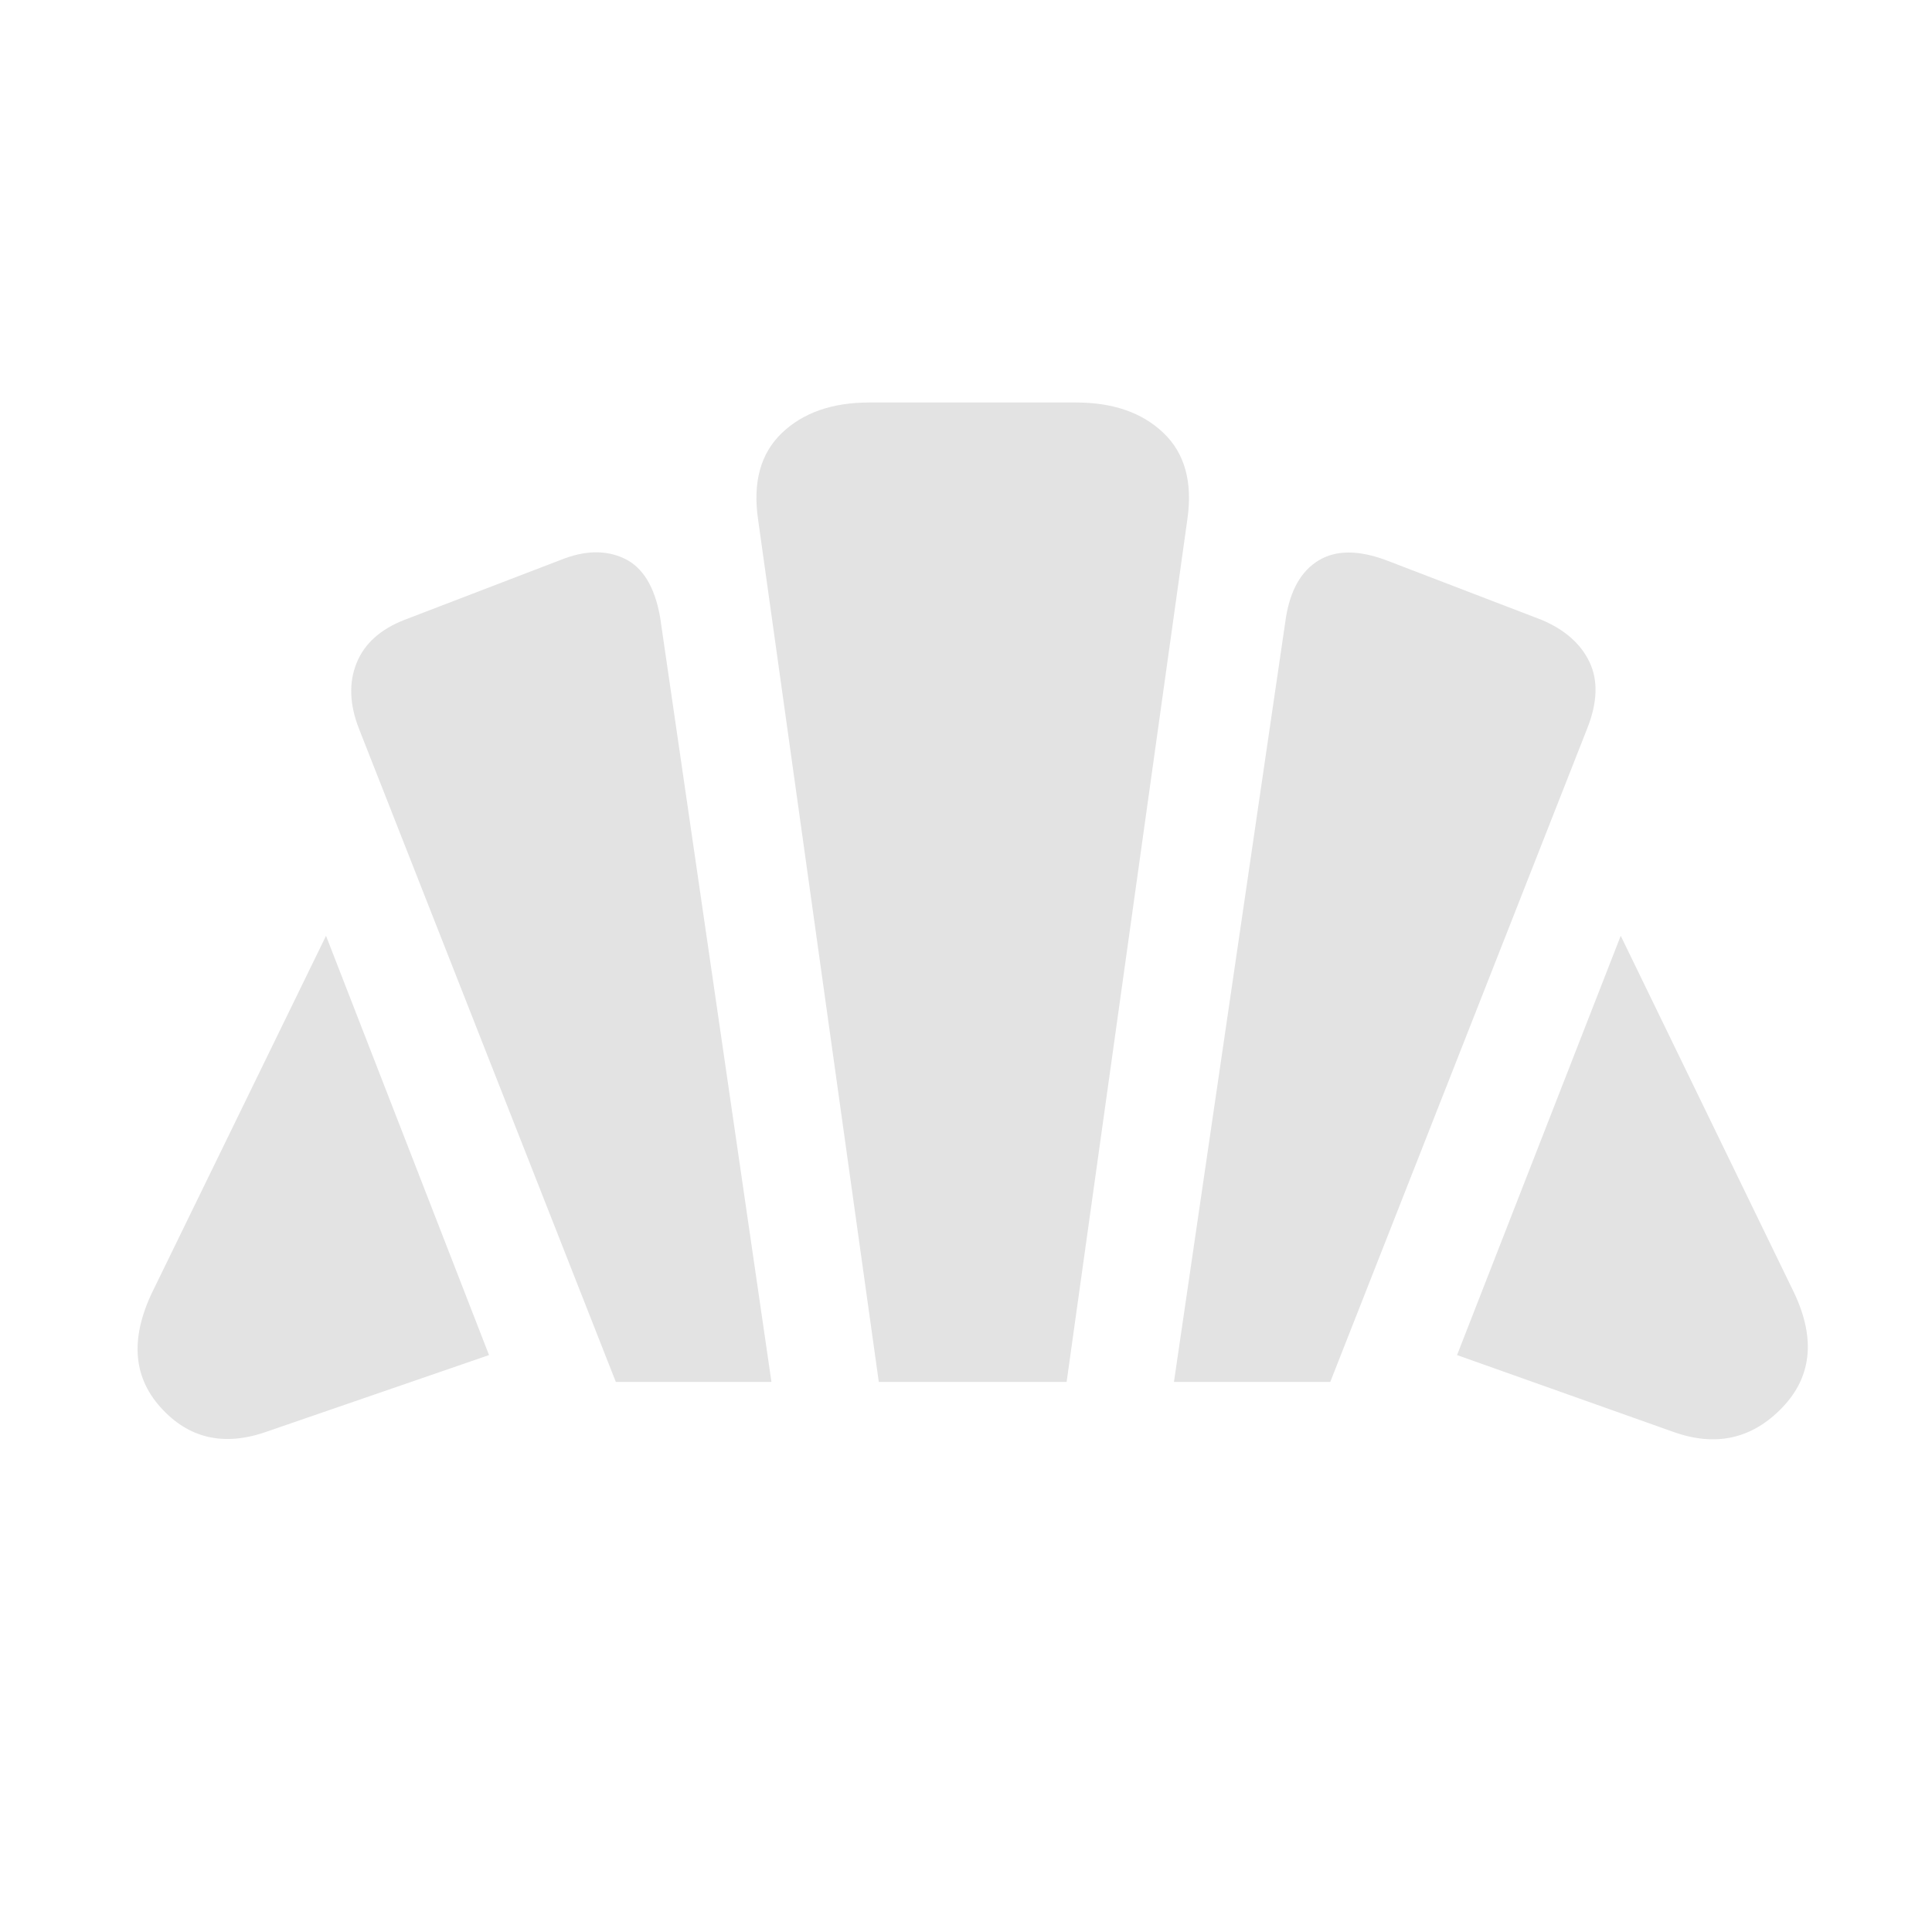
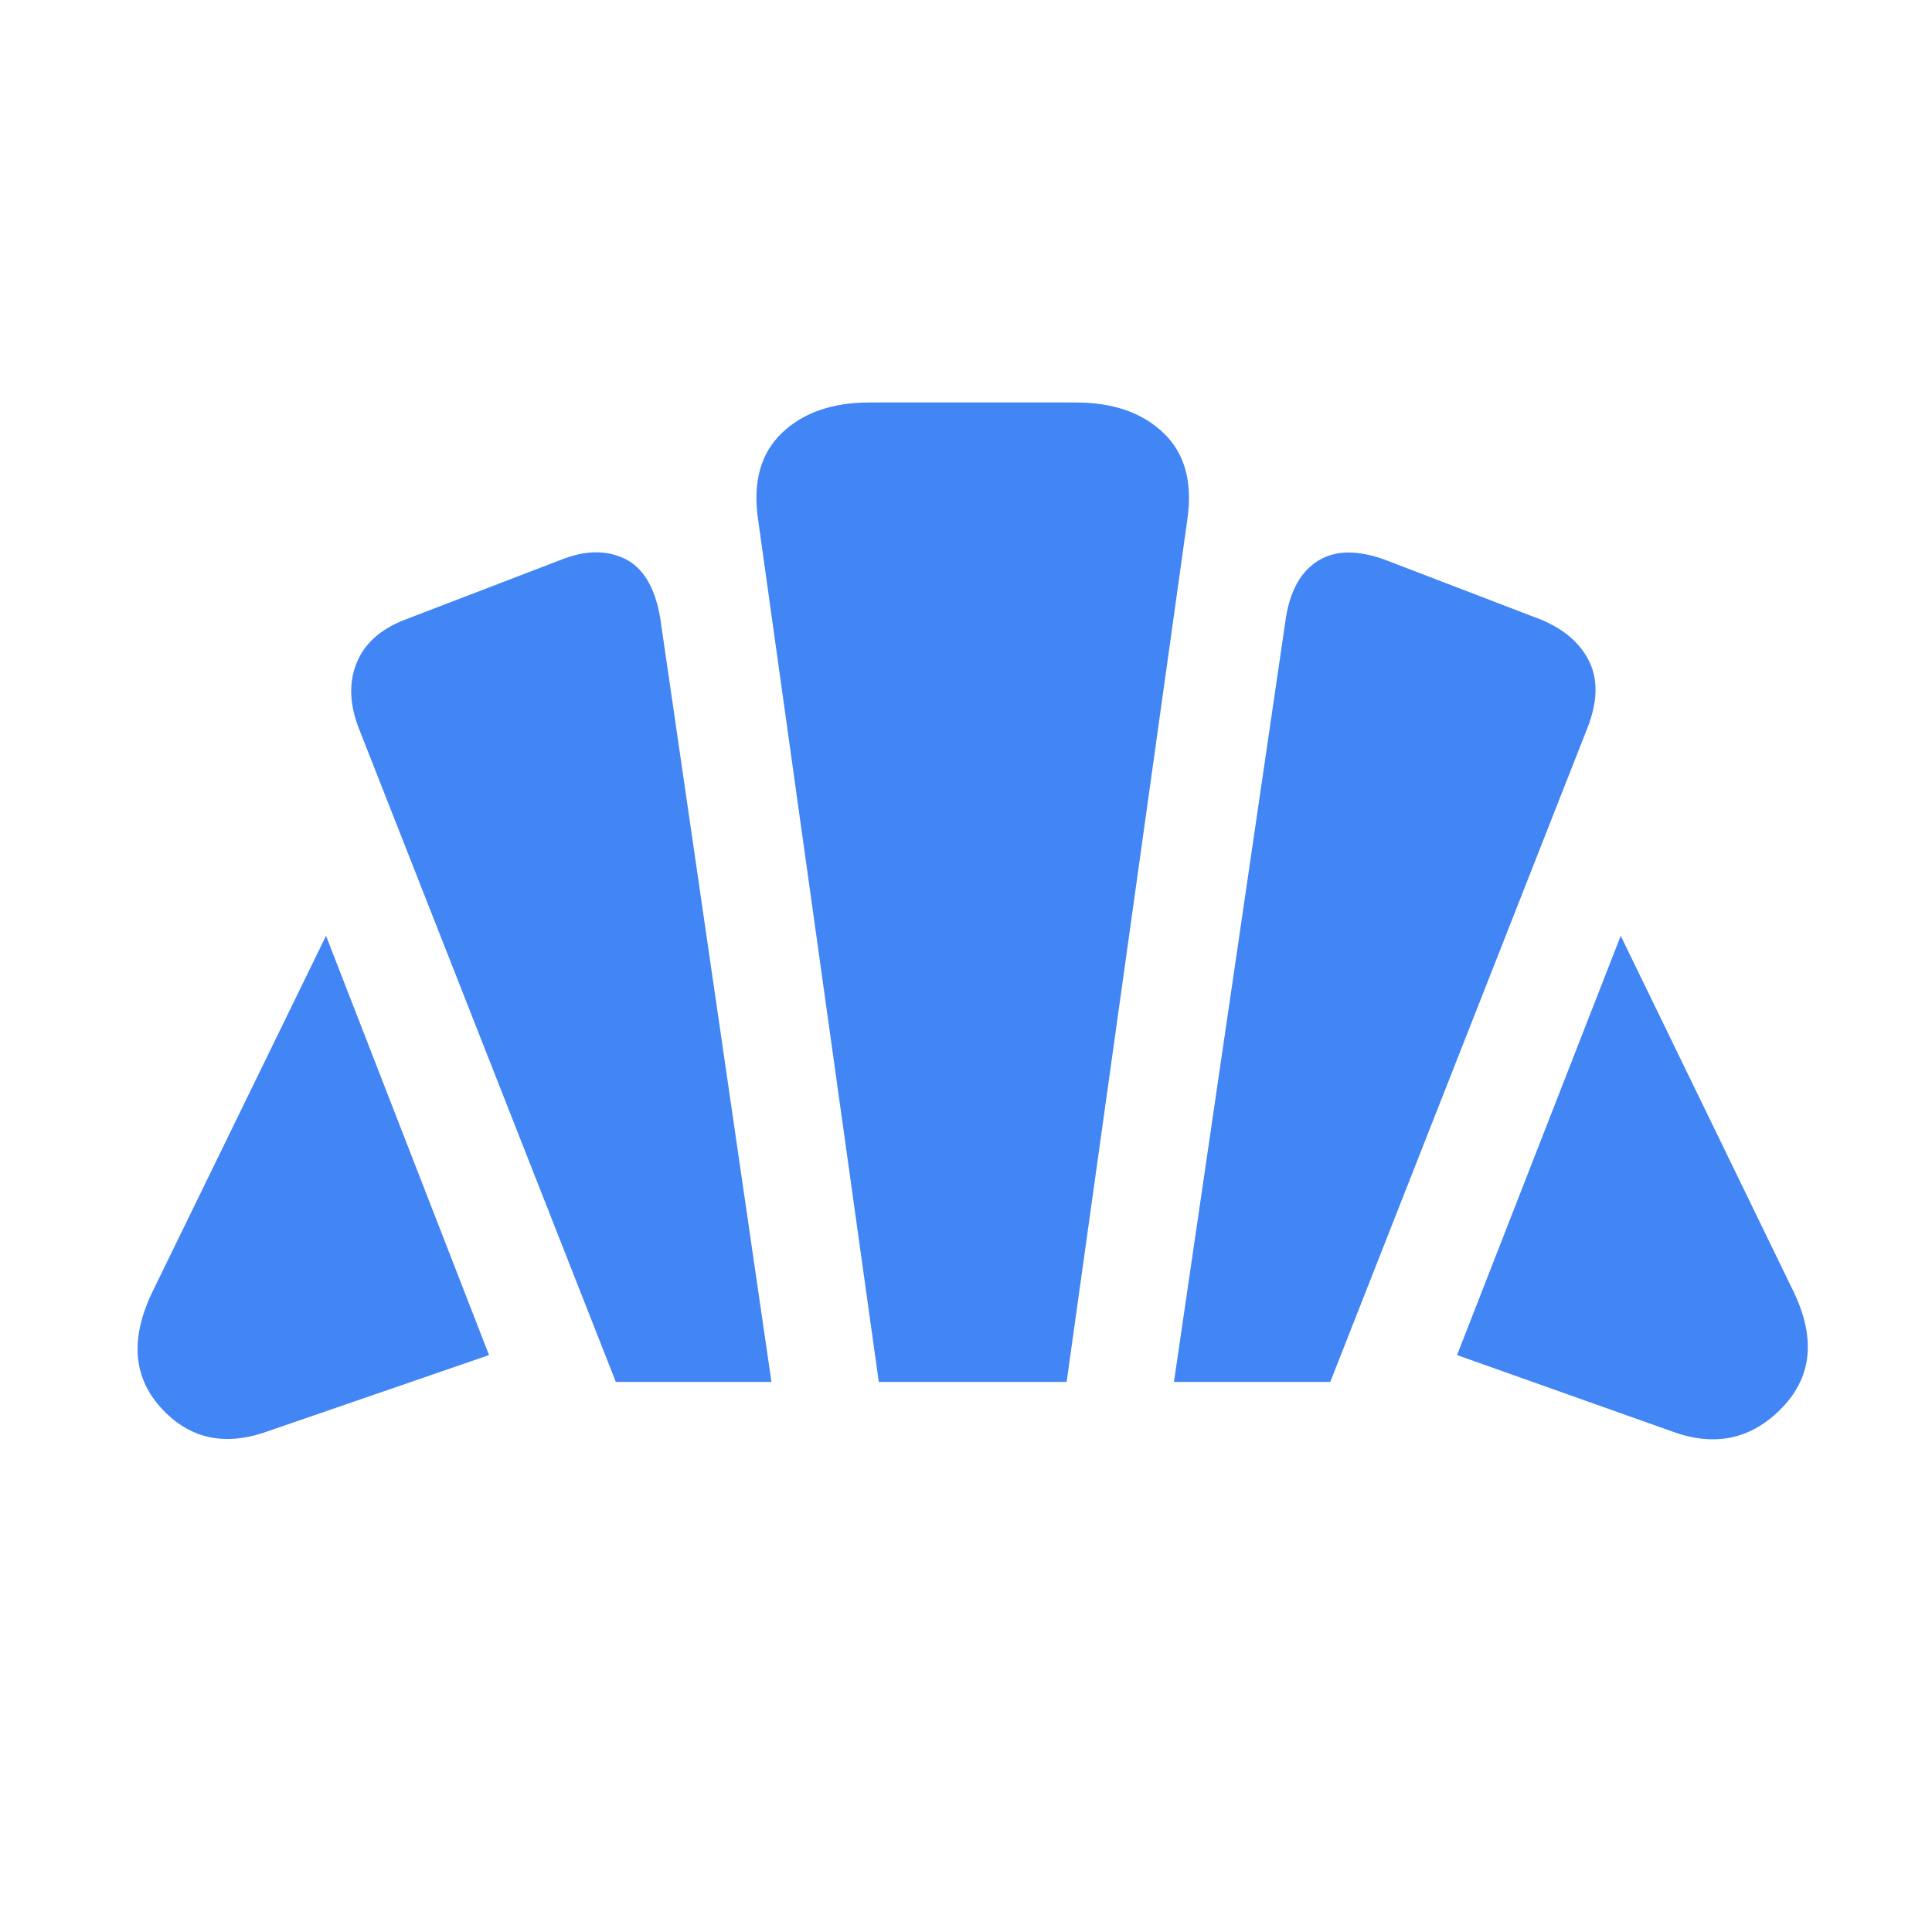
- <svg xmlns="http://www.w3.org/2000/svg" height="40px" viewBox="0 -960 960 960" width="40px" fill="#e3e3e3">
+ <svg xmlns="http://www.w3.org/2000/svg" height="40px" viewBox="0 -960 960 960" width="40px" fill="#4285F4">
  <path d="m831-248.67-107-38L805.33-495l85 175q18 35.67-4.66 59.33Q863-237 831-248.67Zm-247.67-24.66 55.67-380q3.33-20.34 16.17-28.17 12.83-7.83 33.5-.17L766-652q17.33 7.33 23.83 21t-1.16 33L661-273.33h-77.67Zm-277.33 0L178.33-598q-7-18-1.16-32.5Q183-645 201-652l77.33-29.67q18-7.33 31.84-.83Q324-676 328-653.33l55.33 380H306Zm-173.33 24.66q-32 11.34-53-12.16t-3-59.17L162-495l81 208.33-110.33 38Zm304-24.66-60-428.67q-4-27.67 11.83-42.83Q404.33-760 432-760h102.67q27.66 0 43.5 15.17Q594-729.67 590-702l-60 428.67h-93.33Z" />
</svg>
